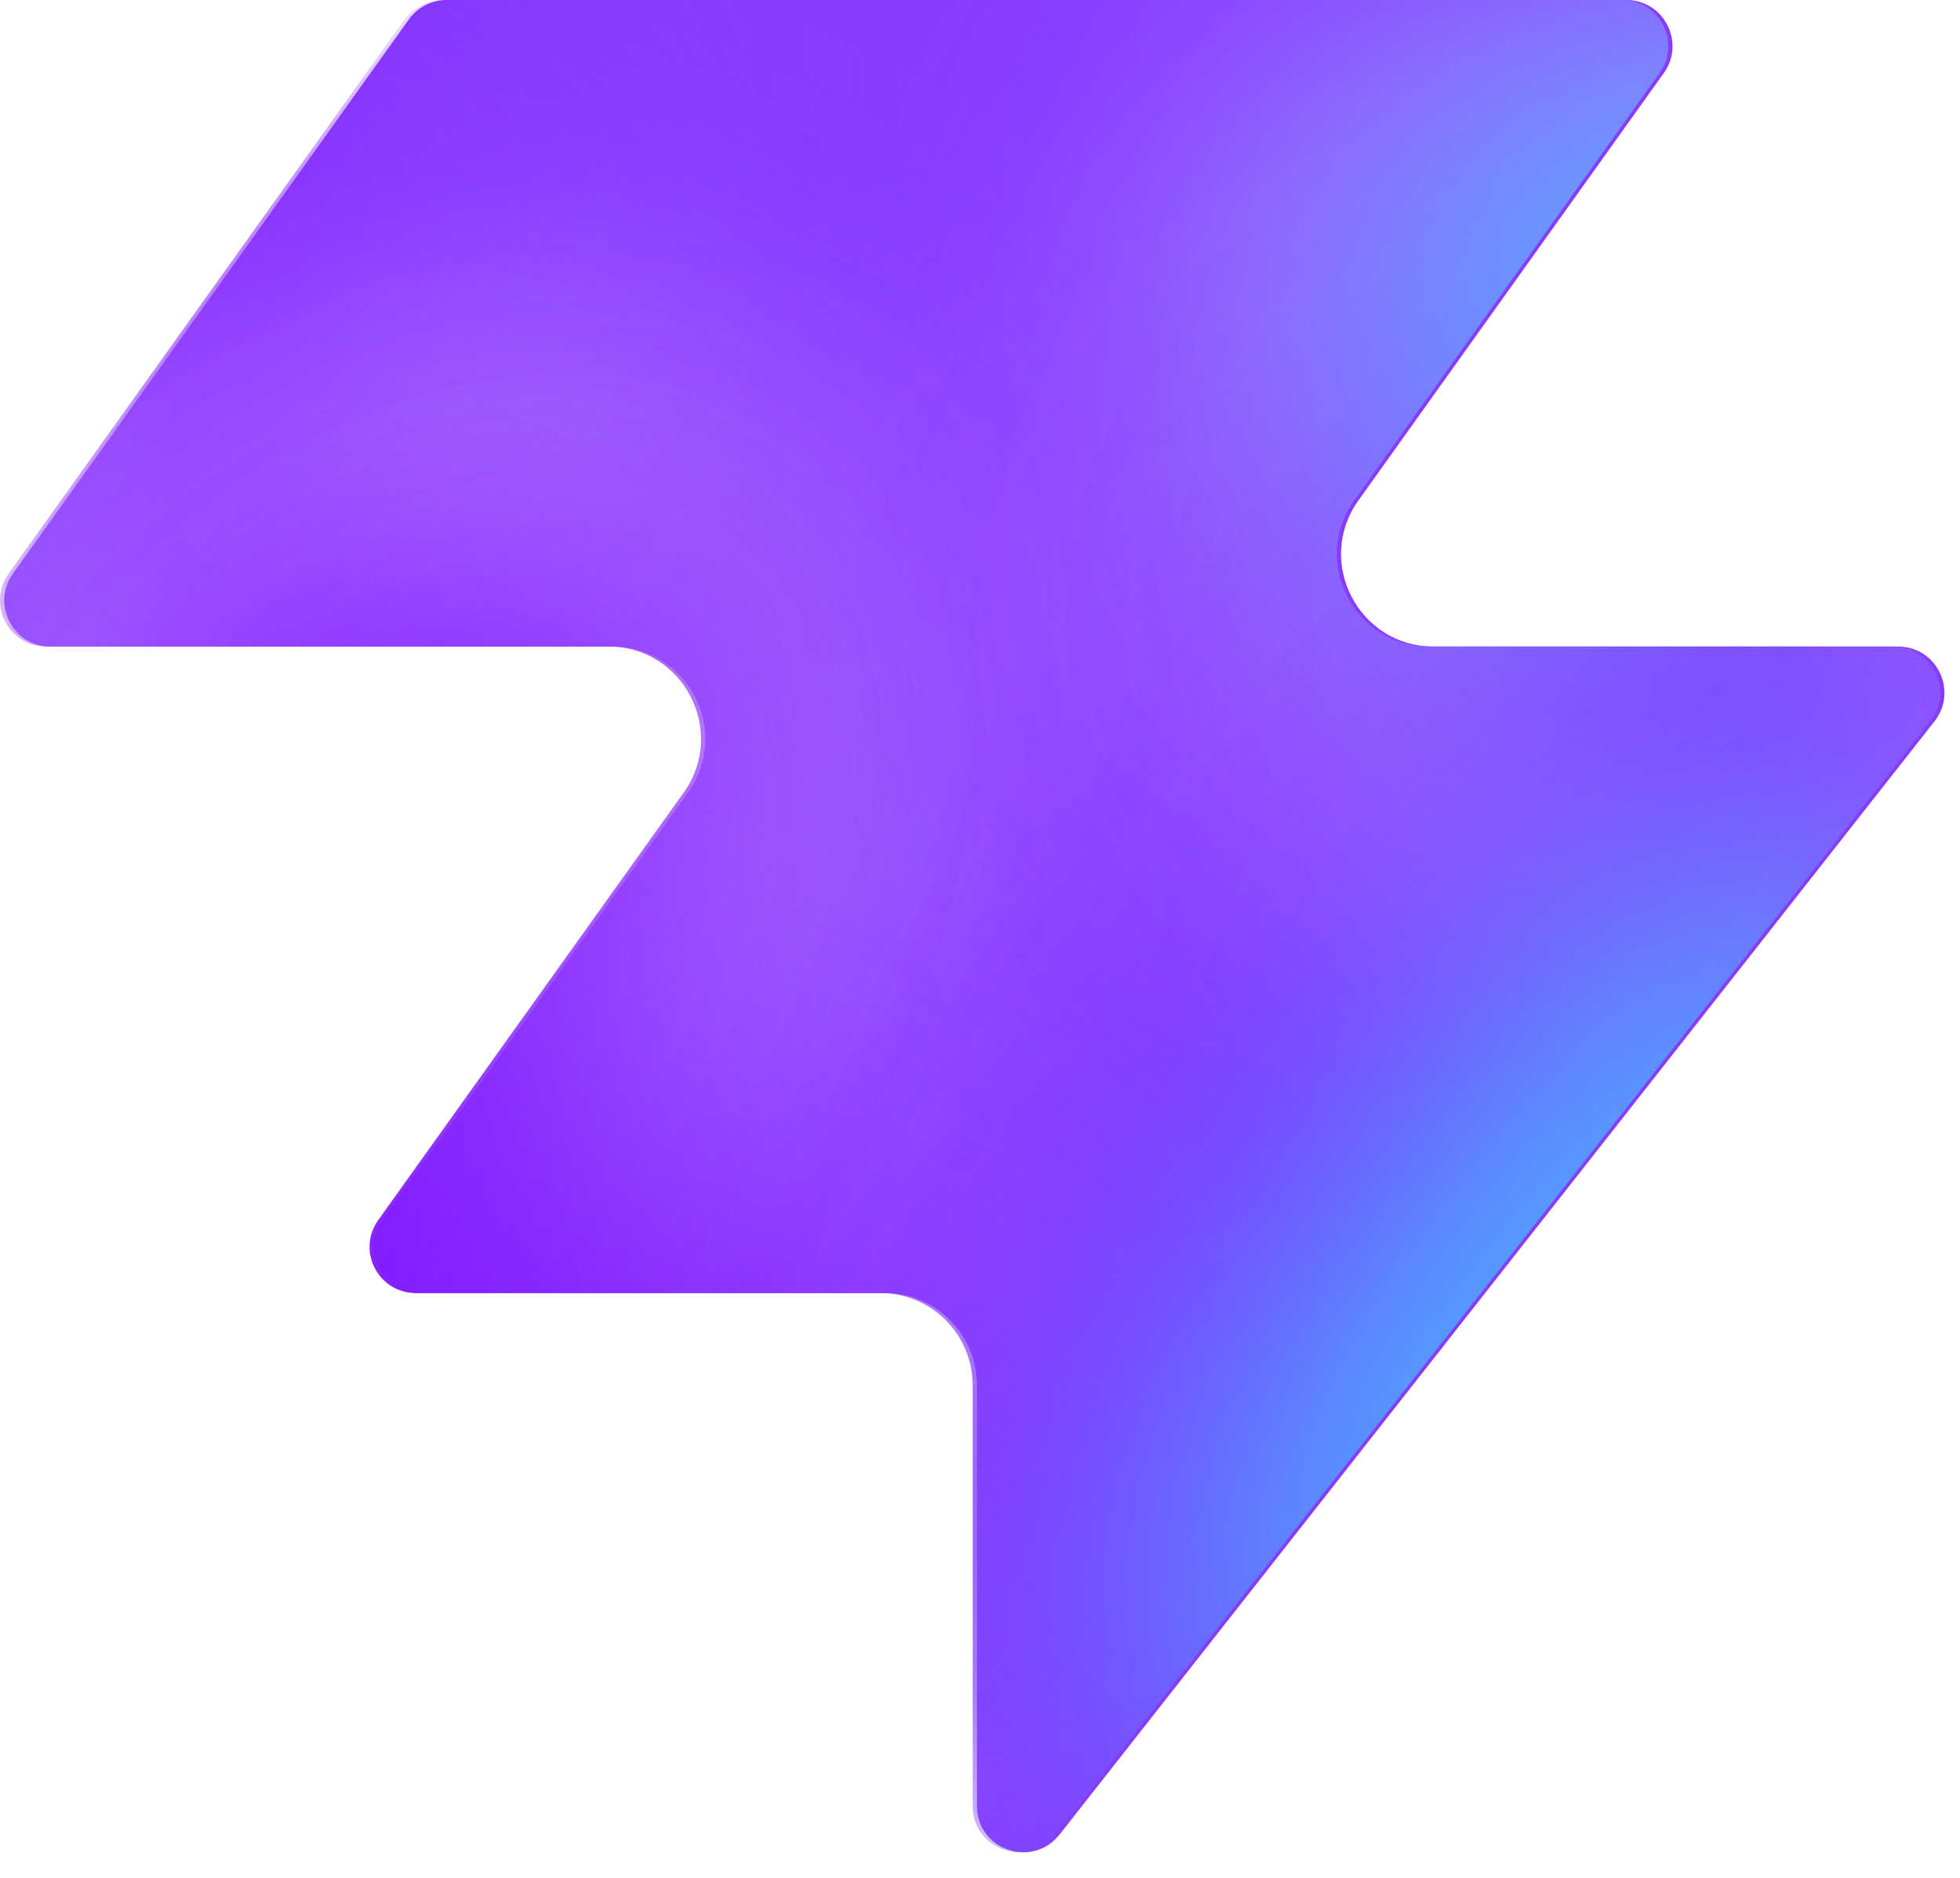
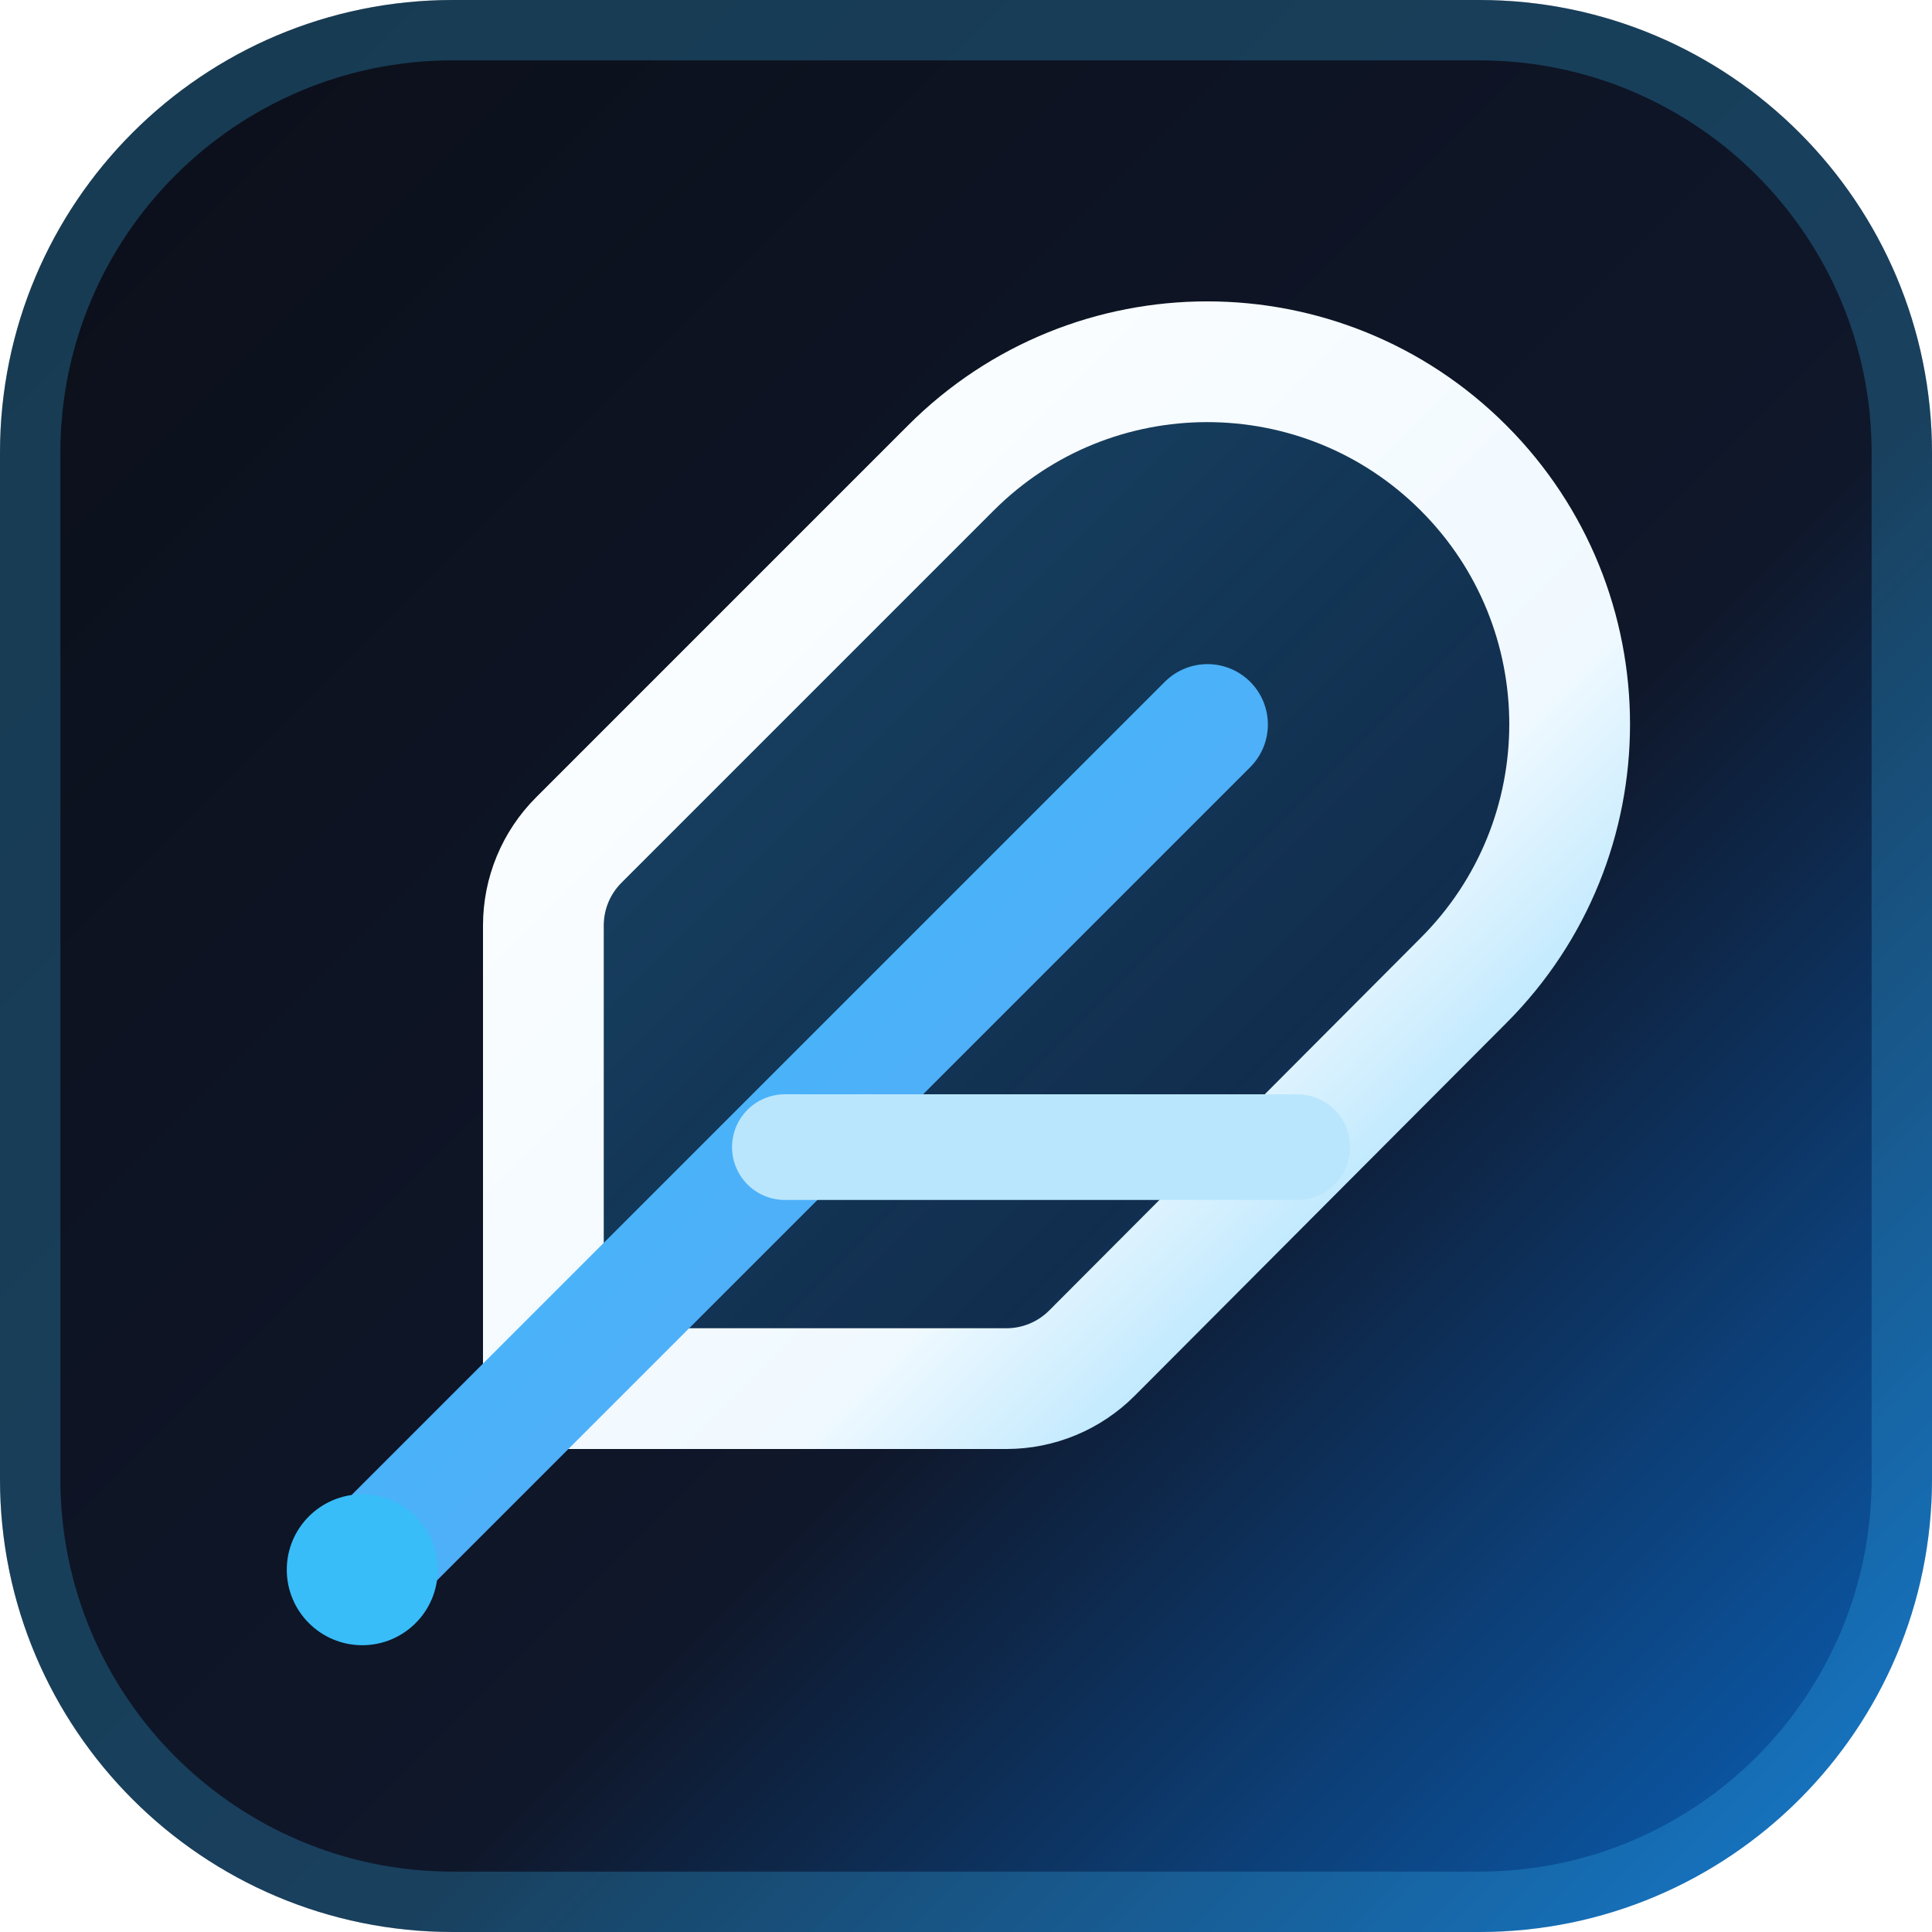
- <svg xmlns="http://www.w3.org/2000/svg" width="48" height="46" fill="none" viewBox="0 0 48 46">
-   <path fill="#863bff" d="M25.946 44.938c-.664.845-2.021.375-2.021-.698V33.937a2.26 2.26 0 0 0-2.262-2.262H10.287c-.92 0-1.456-1.04-.92-1.788l7.48-10.471c1.07-1.497 0-3.578-1.842-3.578H1.237c-.92 0-1.456-1.04-.92-1.788L10.013.474c.214-.297.556-.474.92-.474h28.894c.92 0 1.456 1.04.92 1.788l-7.48 10.471c-1.07 1.498 0 3.579 1.842 3.579h11.377c.943 0 1.473 1.088.89 1.83L25.947 44.94z" style="fill:#863bff;fill:color(display-p3 .525 .23 1);fill-opacity:1" />
-   <mask id="a" width="48" height="46" x="0" y="0" maskUnits="userSpaceOnUse" style="mask-type:alpha">
-     <path fill="#000" d="M25.842 44.938c-.664.844-2.021.375-2.021-.698V33.937a2.26 2.26 0 0 0-2.262-2.262H10.183c-.92 0-1.456-1.04-.92-1.788l7.48-10.471c1.07-1.498 0-3.579-1.842-3.579H1.133c-.92 0-1.456-1.04-.92-1.787L9.91.473c.214-.297.556-.474.92-.474h28.894c.92 0 1.456 1.04.92 1.788l-7.48 10.471c-1.07 1.498 0 3.578 1.842 3.578h11.377c.943 0 1.473 1.088.89 1.832L25.843 44.94z" style="fill:#000;fill-opacity:1" />
-   </mask>
-   <g mask="url(#a)">
-     <g filter="url(#b)">
-       <ellipse cx="5.508" cy="14.704" fill="#ede6ff" rx="5.508" ry="14.704" style="fill:#ede6ff;fill:color(display-p3 .927 .903 1);fill-opacity:1" transform="matrix(.00324 1 1 -.00324 -4.47 31.516)" />
-     </g>
-     <g filter="url(#c)">
-       <ellipse cx="10.399" cy="29.851" fill="#ede6ff" rx="10.399" ry="29.851" style="fill:#ede6ff;fill:color(display-p3 .927 .903 1);fill-opacity:1" transform="matrix(.00324 1 1 -.00324 -39.328 7.883)" />
-     </g>
-     <g filter="url(#d)">
-       <ellipse cx="5.508" cy="30.487" fill="#7e14ff" rx="5.508" ry="30.487" style="fill:#7e14ff;fill:color(display-p3 .492 .077 1);fill-opacity:1" transform="rotate(89.814 -25.913 -14.639)scale(1 -1)" />
-     </g>
-     <g filter="url(#e)">
-       <ellipse cx="5.508" cy="30.599" fill="#7e14ff" rx="5.508" ry="30.599" style="fill:#7e14ff;fill:color(display-p3 .492 .077 1);fill-opacity:1" transform="rotate(89.814 -32.644 -3.334)scale(1 -1)" />
-     </g>
-     <g filter="url(#f)">
-       <ellipse cx="5.508" cy="30.599" fill="#7e14ff" rx="5.508" ry="30.599" style="fill:#7e14ff;fill:color(display-p3 .492 .077 1);fill-opacity:1" transform="matrix(.00324 1 1 -.00324 -34.34 30.47)" />
-     </g>
-     <g filter="url(#g)">
-       <ellipse cx="14.072" cy="22.078" fill="#ede6ff" rx="14.072" ry="22.078" style="fill:#ede6ff;fill:color(display-p3 .927 .903 1);fill-opacity:1" transform="rotate(93.35 24.506 48.493)scale(-1 1)" />
-     </g>
-     <g filter="url(#h)">
-       <ellipse cx="3.47" cy="21.501" fill="#7e14ff" rx="3.47" ry="21.501" style="fill:#7e14ff;fill:color(display-p3 .492 .077 1);fill-opacity:1" transform="rotate(89.009 28.708 47.59)scale(-1 1)" />
-     </g>
-     <g filter="url(#i)">
-       <ellipse cx="3.47" cy="21.501" fill="#7e14ff" rx="3.47" ry="21.501" style="fill:#7e14ff;fill:color(display-p3 .492 .077 1);fill-opacity:1" transform="rotate(89.009 28.708 47.59)scale(-1 1)" />
-     </g>
-     <g filter="url(#j)">
-       <ellipse cx=".387" cy="8.972" fill="#7e14ff" rx="4.407" ry="29.108" style="fill:#7e14ff;fill:color(display-p3 .492 .077 1);fill-opacity:1" transform="rotate(39.51 .387 8.972)" />
-     </g>
-     <g filter="url(#k)">
-       <ellipse cx="47.523" cy="-6.092" fill="#7e14ff" rx="4.407" ry="29.108" style="fill:#7e14ff;fill:color(display-p3 .492 .077 1);fill-opacity:1" transform="rotate(37.892 47.523 -6.092)" />
-     </g>
-     <g filter="url(#l)">
-       <ellipse cx="41.412" cy="6.333" fill="#47bfff" rx="5.971" ry="9.665" style="fill:#47bfff;fill:color(display-p3 .28 .748 1);fill-opacity:1" transform="rotate(37.892 41.412 6.333)" />
-     </g>
-     <g filter="url(#m)">
-       <ellipse cx="-1.879" cy="38.332" fill="#7e14ff" rx="4.407" ry="29.108" style="fill:#7e14ff;fill:color(display-p3 .492 .077 1);fill-opacity:1" transform="rotate(37.892 -1.88 38.332)" />
-     </g>
-     <g filter="url(#n)">
-       <ellipse cx="-1.879" cy="38.332" fill="#7e14ff" rx="4.407" ry="29.108" style="fill:#7e14ff;fill:color(display-p3 .492 .077 1);fill-opacity:1" transform="rotate(37.892 -1.88 38.332)" />
-     </g>
-     <g filter="url(#o)">
-       <ellipse cx="35.651" cy="29.907" fill="#7e14ff" rx="4.407" ry="29.108" style="fill:#7e14ff;fill:color(display-p3 .492 .077 1);fill-opacity:1" transform="rotate(37.892 35.651 29.907)" />
-     </g>
-     <g filter="url(#p)">
-       <ellipse cx="38.418" cy="32.4" fill="#47bfff" rx="5.971" ry="15.297" style="fill:#47bfff;fill:color(display-p3 .28 .748 1);fill-opacity:1" transform="rotate(37.892 38.418 32.4)" />
-     </g>
+ <svg xmlns="http://www.w3.org/2000/svg" viewBox="0 0 32 32" width="32" height="32" fill="none">
+   <defs>
+     <linearGradient id="draftin-bg" x1="0%" y1="0%" x2="100%" y2="100%">
+       <stop offset="0%" stop-color="#0B0F19" />
+       <stop offset="60%" stop-color="#0F172A" />
+       <stop offset="100%" stop-color="#0A66C2" />
+     </linearGradient>
+     <linearGradient id="feather-stroke" x1="0%" y1="0%" x2="100%" y2="100%">
+       <stop offset="0%" stop-color="#FFFFFF" />
+       <stop offset="65%" stop-color="#F0F9FF" />
+       <stop offset="100%" stop-color="#7DD3FC" />
+     </linearGradient>
+     <linearGradient id="vane-fill" x1="0%" y1="0%" x2="100%" y2="100%">
+       <stop offset="0%" stop-color="#38BDF8" stop-opacity="0.35" />
+       <stop offset="100%" stop-color="#0A66C2" stop-opacity="0.15" />
+     </linearGradient>
+     <linearGradient id="spine-stroke" x1="0%" y1="0%" x2="100%" y2="100%">
+       <stop offset="0%" stop-color="#38BDF8" />
+       <stop offset="100%" stop-color="#60A5FA" />
+     </linearGradient>
+   </defs>
+   <rect width="32" height="32" rx="7.5" fill="url(#draftin-bg)" />
+   <rect x="0.5" y="0.5" width="31" height="31" rx="7" stroke="#38BDF8" stroke-opacity="0.25" stroke-width="1" />
+   <g transform="translate(4, 4)">
+     <path d="M14.086 18.412A2 2 0 0112.67 19H5v-7.672a2 2 0 01.586-1.414L11.75 3.75a6 6 0 118.49 8.49z" fill="url(#vane-fill)" />
+     <path d="M14.086 18.412A2 2 0 0112.67 19H5v-7.672a2 2 0 01.586-1.414L11.75 3.75a6 6 0 118.49 8.49z" stroke="url(#feather-stroke)" stroke-width="2" stroke-linecap="round" stroke-linejoin="round" />
+     <path d="M16 8L2 22" stroke="url(#spine-stroke)" stroke-width="2" stroke-linecap="round" stroke-linejoin="round" />
+     <path d="M17.488 15H9" stroke="#BAE6FD" stroke-width="1.75" stroke-linecap="round" />
+     <circle cx="2" cy="22" r="1.25" fill="#38BDF8" />
  </g>
-   <defs>
-     <filter id="b" width="60.045" height="41.654" x="-19.77" y="16.149" color-interpolation-filters="sRGB" filterUnits="userSpaceOnUse">
-       <feFlood flood-opacity="0" result="BackgroundImageFix" />
-       <feBlend in="SourceGraphic" in2="BackgroundImageFix" result="shape" />
-       <feGaussianBlur result="effect1_foregroundBlur_2002_17158" stdDeviation="7.659" />
-     </filter>
-     <filter id="c" width="90.34" height="51.437" x="-54.613" y="-7.533" color-interpolation-filters="sRGB" filterUnits="userSpaceOnUse">
-       <feFlood flood-opacity="0" result="BackgroundImageFix" />
-       <feBlend in="SourceGraphic" in2="BackgroundImageFix" result="shape" />
-       <feGaussianBlur result="effect1_foregroundBlur_2002_17158" stdDeviation="7.659" />
-     </filter>
-     <filter id="d" width="79.355" height="29.4" x="-49.64" y="2.03" color-interpolation-filters="sRGB" filterUnits="userSpaceOnUse">
-       <feFlood flood-opacity="0" result="BackgroundImageFix" />
-       <feBlend in="SourceGraphic" in2="BackgroundImageFix" result="shape" />
-       <feGaussianBlur result="effect1_foregroundBlur_2002_17158" stdDeviation="4.596" />
-     </filter>
-     <filter id="e" width="79.579" height="29.4" x="-45.045" y="20.029" color-interpolation-filters="sRGB" filterUnits="userSpaceOnUse">
-       <feFlood flood-opacity="0" result="BackgroundImageFix" />
-       <feBlend in="SourceGraphic" in2="BackgroundImageFix" result="shape" />
-       <feGaussianBlur result="effect1_foregroundBlur_2002_17158" stdDeviation="4.596" />
-     </filter>
-     <filter id="f" width="79.579" height="29.4" x="-43.513" y="21.178" color-interpolation-filters="sRGB" filterUnits="userSpaceOnUse">
-       <feFlood flood-opacity="0" result="BackgroundImageFix" />
-       <feBlend in="SourceGraphic" in2="BackgroundImageFix" result="shape" />
-       <feGaussianBlur result="effect1_foregroundBlur_2002_17158" stdDeviation="4.596" />
-     </filter>
-     <filter id="g" width="74.749" height="58.852" x="15.756" y="-17.901" color-interpolation-filters="sRGB" filterUnits="userSpaceOnUse">
-       <feFlood flood-opacity="0" result="BackgroundImageFix" />
-       <feBlend in="SourceGraphic" in2="BackgroundImageFix" result="shape" />
-       <feGaussianBlur result="effect1_foregroundBlur_2002_17158" stdDeviation="7.659" />
-     </filter>
-     <filter id="h" width="61.377" height="25.362" x="23.548" y="2.284" color-interpolation-filters="sRGB" filterUnits="userSpaceOnUse">
-       <feFlood flood-opacity="0" result="BackgroundImageFix" />
-       <feBlend in="SourceGraphic" in2="BackgroundImageFix" result="shape" />
-       <feGaussianBlur result="effect1_foregroundBlur_2002_17158" stdDeviation="4.596" />
-     </filter>
-     <filter id="i" width="61.377" height="25.362" x="23.548" y="2.284" color-interpolation-filters="sRGB" filterUnits="userSpaceOnUse">
-       <feFlood flood-opacity="0" result="BackgroundImageFix" />
-       <feBlend in="SourceGraphic" in2="BackgroundImageFix" result="shape" />
-       <feGaussianBlur result="effect1_foregroundBlur_2002_17158" stdDeviation="4.596" />
-     </filter>
-     <filter id="j" width="56.045" height="63.649" x="-27.636" y="-22.853" color-interpolation-filters="sRGB" filterUnits="userSpaceOnUse">
-       <feFlood flood-opacity="0" result="BackgroundImageFix" />
-       <feBlend in="SourceGraphic" in2="BackgroundImageFix" result="shape" />
-       <feGaussianBlur result="effect1_foregroundBlur_2002_17158" stdDeviation="4.596" />
-     </filter>
-     <filter id="k" width="54.814" height="64.646" x="20.116" y="-38.415" color-interpolation-filters="sRGB" filterUnits="userSpaceOnUse">
-       <feFlood flood-opacity="0" result="BackgroundImageFix" />
-       <feBlend in="SourceGraphic" in2="BackgroundImageFix" result="shape" />
-       <feGaussianBlur result="effect1_foregroundBlur_2002_17158" stdDeviation="4.596" />
-     </filter>
-     <filter id="l" width="33.541" height="35.313" x="24.641" y="-11.323" color-interpolation-filters="sRGB" filterUnits="userSpaceOnUse">
-       <feFlood flood-opacity="0" result="BackgroundImageFix" />
-       <feBlend in="SourceGraphic" in2="BackgroundImageFix" result="shape" />
-       <feGaussianBlur result="effect1_foregroundBlur_2002_17158" stdDeviation="4.596" />
-     </filter>
-     <filter id="m" width="54.814" height="64.646" x="-29.286" y="6.009" color-interpolation-filters="sRGB" filterUnits="userSpaceOnUse">
-       <feFlood flood-opacity="0" result="BackgroundImageFix" />
-       <feBlend in="SourceGraphic" in2="BackgroundImageFix" result="shape" />
-       <feGaussianBlur result="effect1_foregroundBlur_2002_17158" stdDeviation="4.596" />
-     </filter>
-     <filter id="n" width="54.814" height="64.646" x="-29.286" y="6.009" color-interpolation-filters="sRGB" filterUnits="userSpaceOnUse">
-       <feFlood flood-opacity="0" result="BackgroundImageFix" />
-       <feBlend in="SourceGraphic" in2="BackgroundImageFix" result="shape" />
-       <feGaussianBlur result="effect1_foregroundBlur_2002_17158" stdDeviation="4.596" />
-     </filter>
-     <filter id="o" width="54.814" height="64.646" x="8.244" y="-2.416" color-interpolation-filters="sRGB" filterUnits="userSpaceOnUse">
-       <feFlood flood-opacity="0" result="BackgroundImageFix" />
-       <feBlend in="SourceGraphic" in2="BackgroundImageFix" result="shape" />
-       <feGaussianBlur result="effect1_foregroundBlur_2002_17158" stdDeviation="4.596" />
-     </filter>
-     <filter id="p" width="39.409" height="43.623" x="18.713" y="10.588" color-interpolation-filters="sRGB" filterUnits="userSpaceOnUse">
-       <feFlood flood-opacity="0" result="BackgroundImageFix" />
-       <feBlend in="SourceGraphic" in2="BackgroundImageFix" result="shape" />
-       <feGaussianBlur result="effect1_foregroundBlur_2002_17158" stdDeviation="4.596" />
-     </filter>
-   </defs>
</svg>
